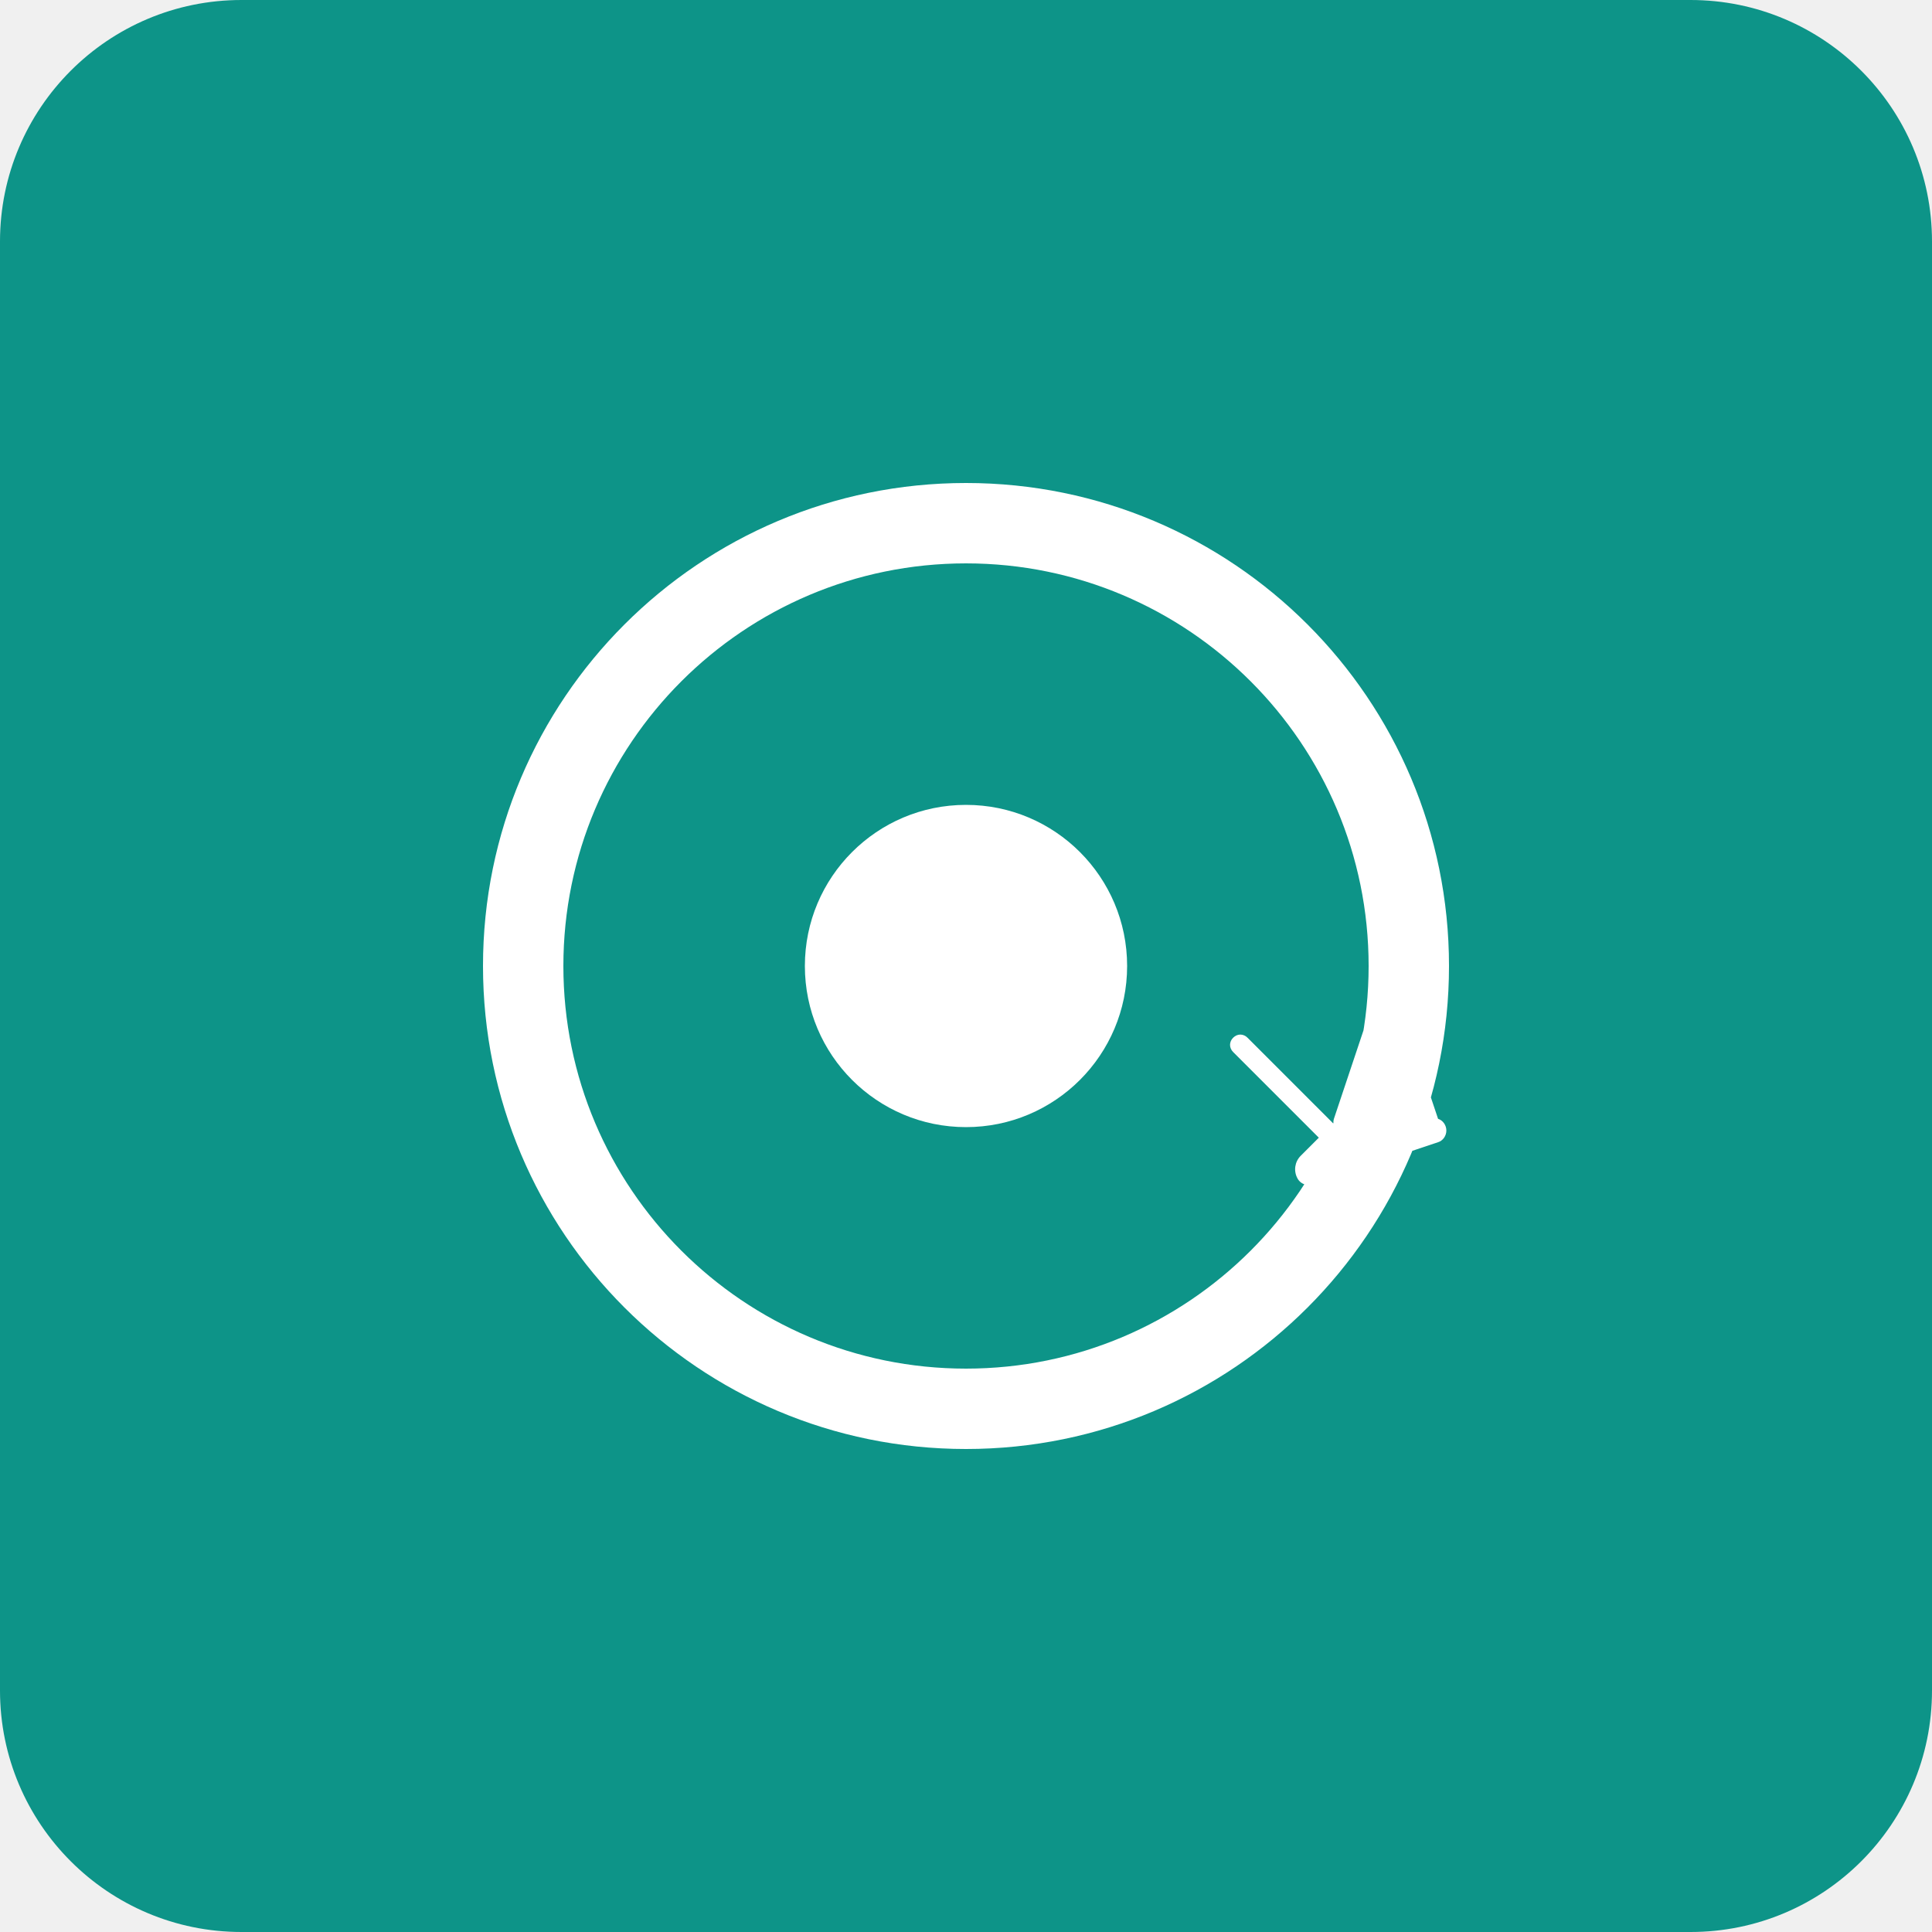
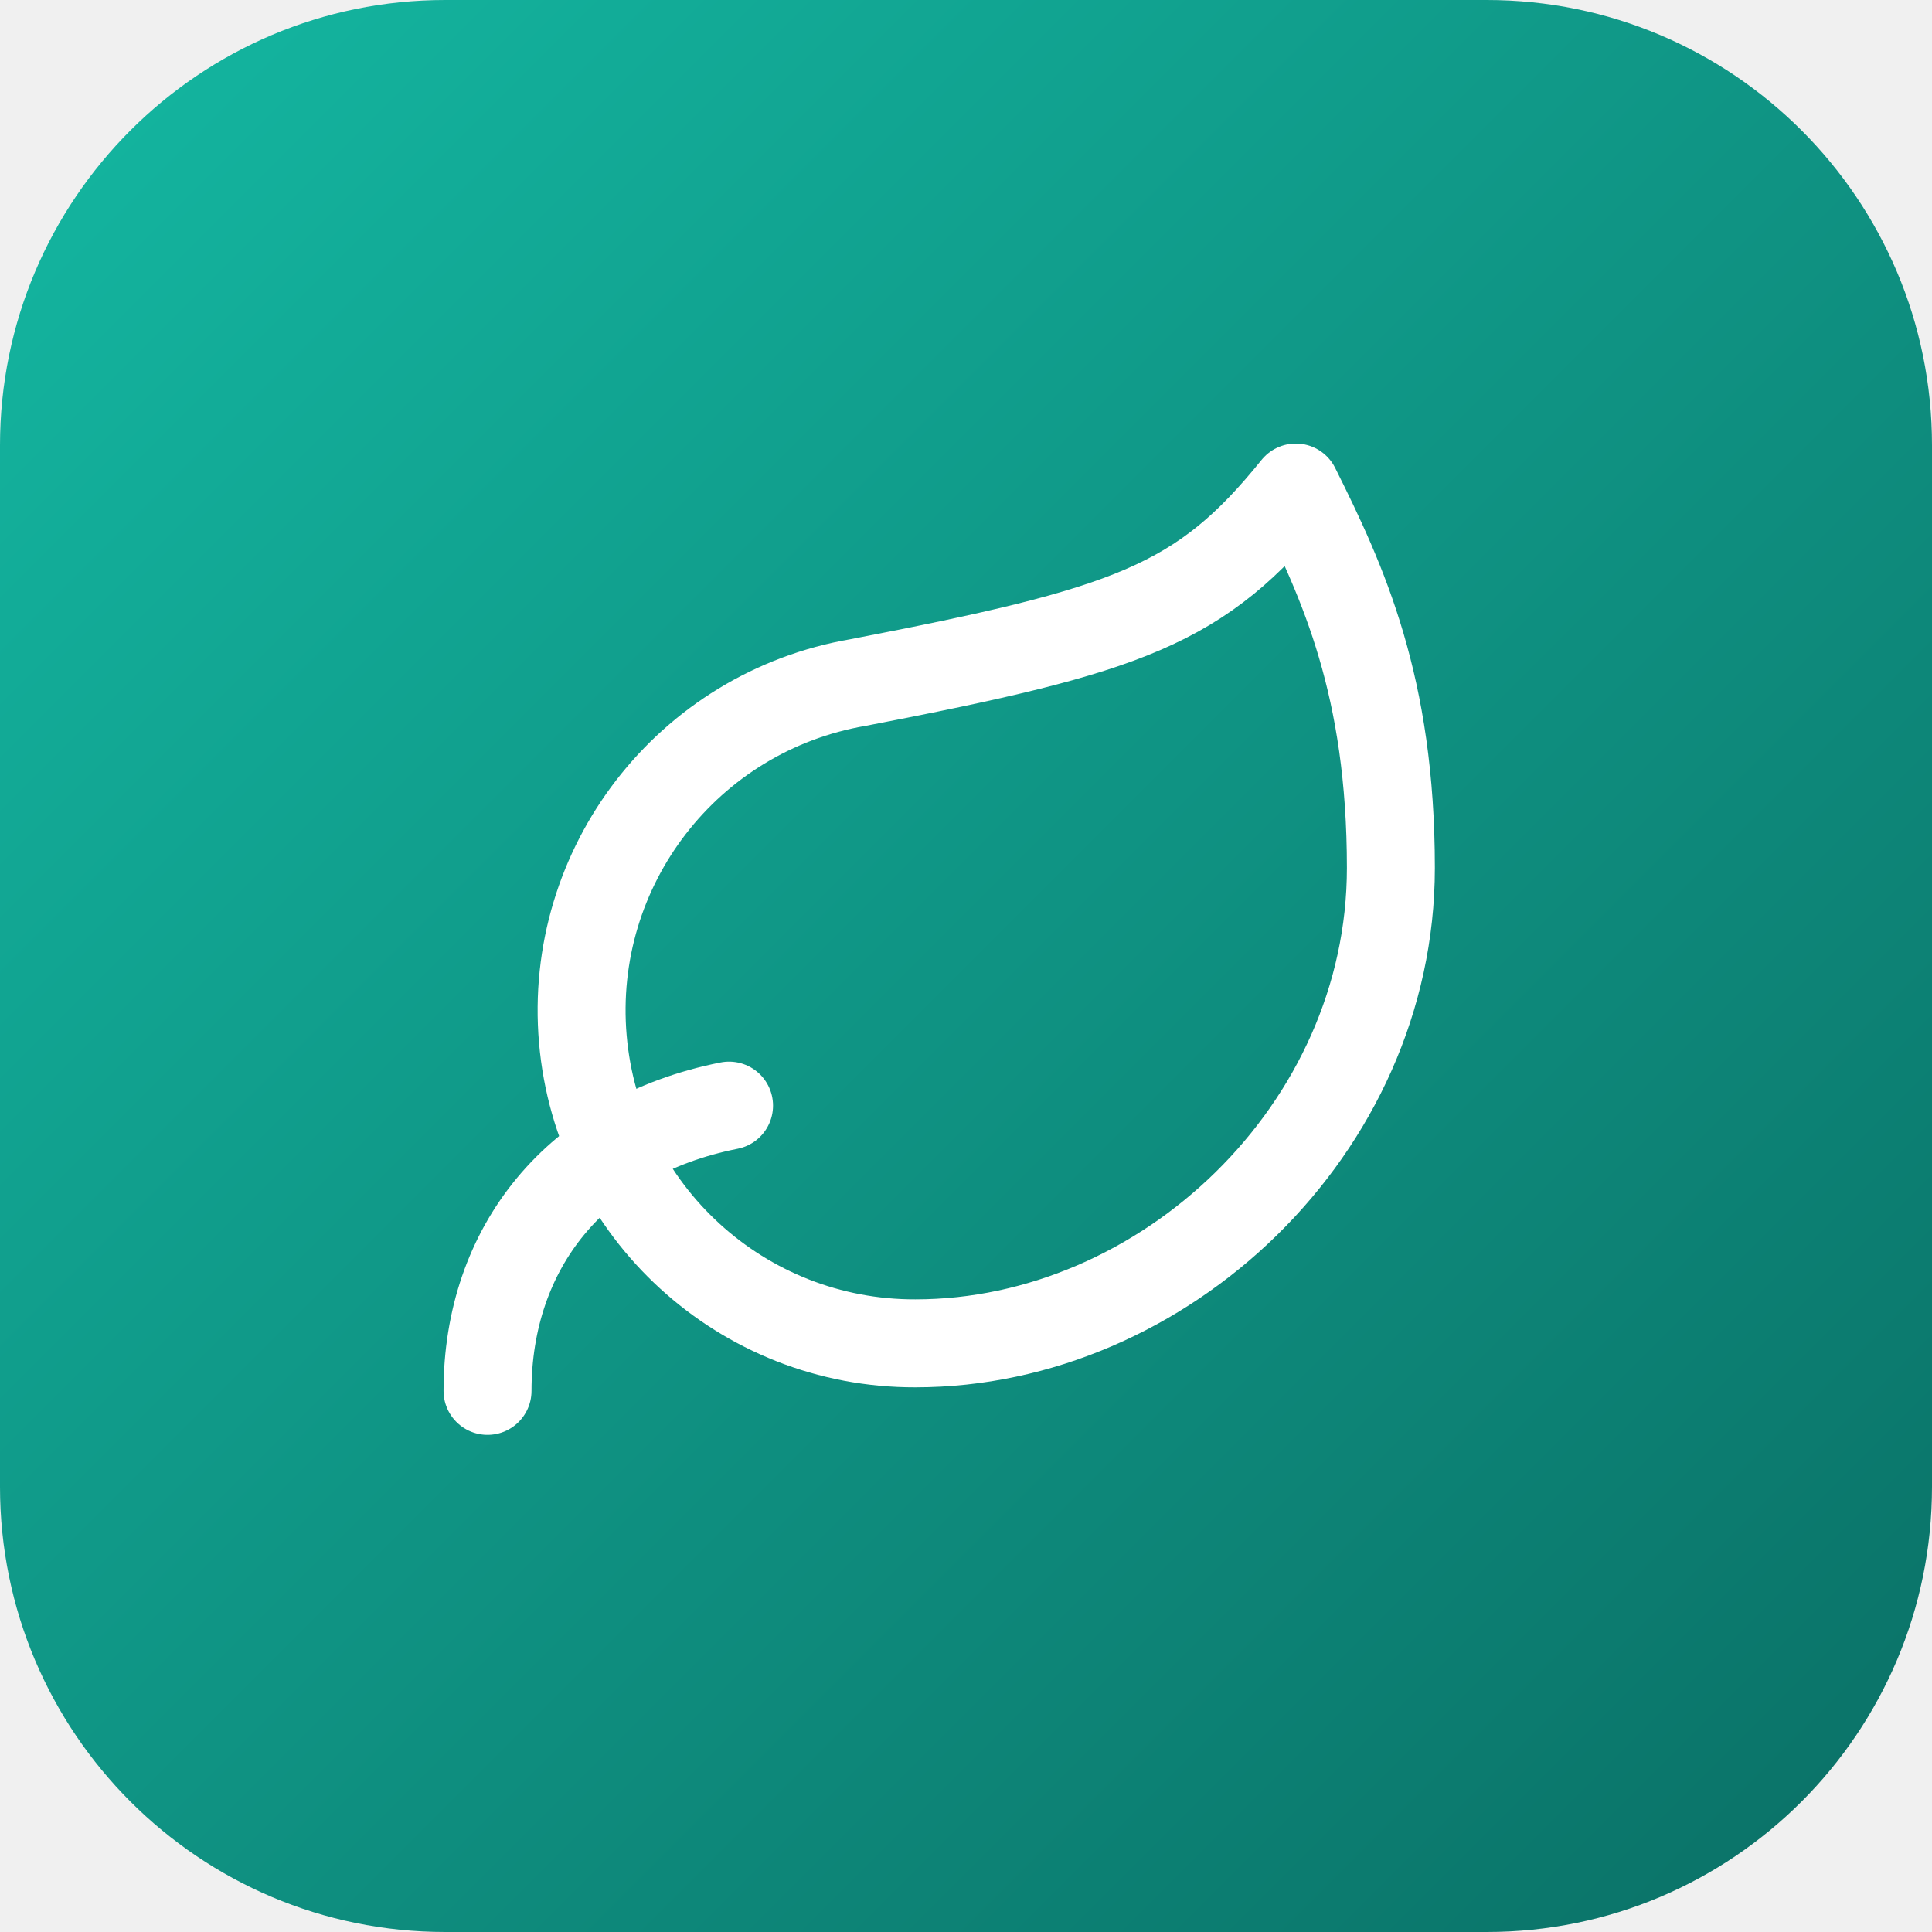
- <svg xmlns="http://www.w3.org/2000/svg" viewBox="0 0 512 512">
-   <rect width="512" height="512" rx="64" fill="#0d9488" />
-   <path fill="#ffffff" d="M364 292c-1.9-1-4.3-.7-5.9.9l-4.8 4.8-22.7-22.7c-1.1-1.1-2.7-1.1-3.8 0s-1.1 2.7 0 3.8l22.7 22.7-4.8 4.8c-1.6 1.6-1.9 4-.9 5.9.5 1 1.4 1.6 2.4 1.8 1 .3 2.1.1 2.9-.6l32-10.7c1.3-.4 2.2-1.7 2.2-3.1s-.9-2.7-2.2-3.1l-10.7-32c-.4-1.3-1.7-2.2-3.1-2.2s-2.7.9-3.1 2.2l-10.7 32c-.3 1-.1 2.1.6 2.9.8 1 2 1.4 3.1 1.4zM256 128c-70.7 0-128 57.3-128 128s57.3 128 128 128 128-57.3 128-128-57.3-128-128-128zm0 234.7c-58.9 0-106.7-47.8-106.7-106.7S197.1 149.3 256 149.3 362.7 197.1 362.7 256 314.9 362.7 256 362.7z" />
-   <circle cx="256" cy="256" r="42.7" fill="#ffffff" />
+ <svg xmlns="http://www.w3.org/2000/svg" viewBox="0 0 512 512" width="512" height="512">
+   <defs>
+     <linearGradient id="bg" x1="0" y1="0" x2="1" y2="1">
+       <stop offset="0" stop-color="#14b8a2" />
+       <stop offset="1" stop-color="#0a6f65" />
+     </linearGradient>
+   </defs>
+   <rect width="512" height="512" rx="118" fill="url(#bg)" />
+   <g transform="translate(104,104) scale(12.6)" fill="none" stroke="#ffffff" stroke-width="1.85" stroke-linecap="round" stroke-linejoin="round">
+     <path d="M11 20A7 7 0 0 1 9.8 6.1C15.5 5 17 4.48 19 2c1 2 2 4.18 2 8 0 5.5-4.78 10-10 10Z" />
+     <path d="M2 21c0-3 1.85-5.36 5.08-6" />
+   </g>
</svg>
